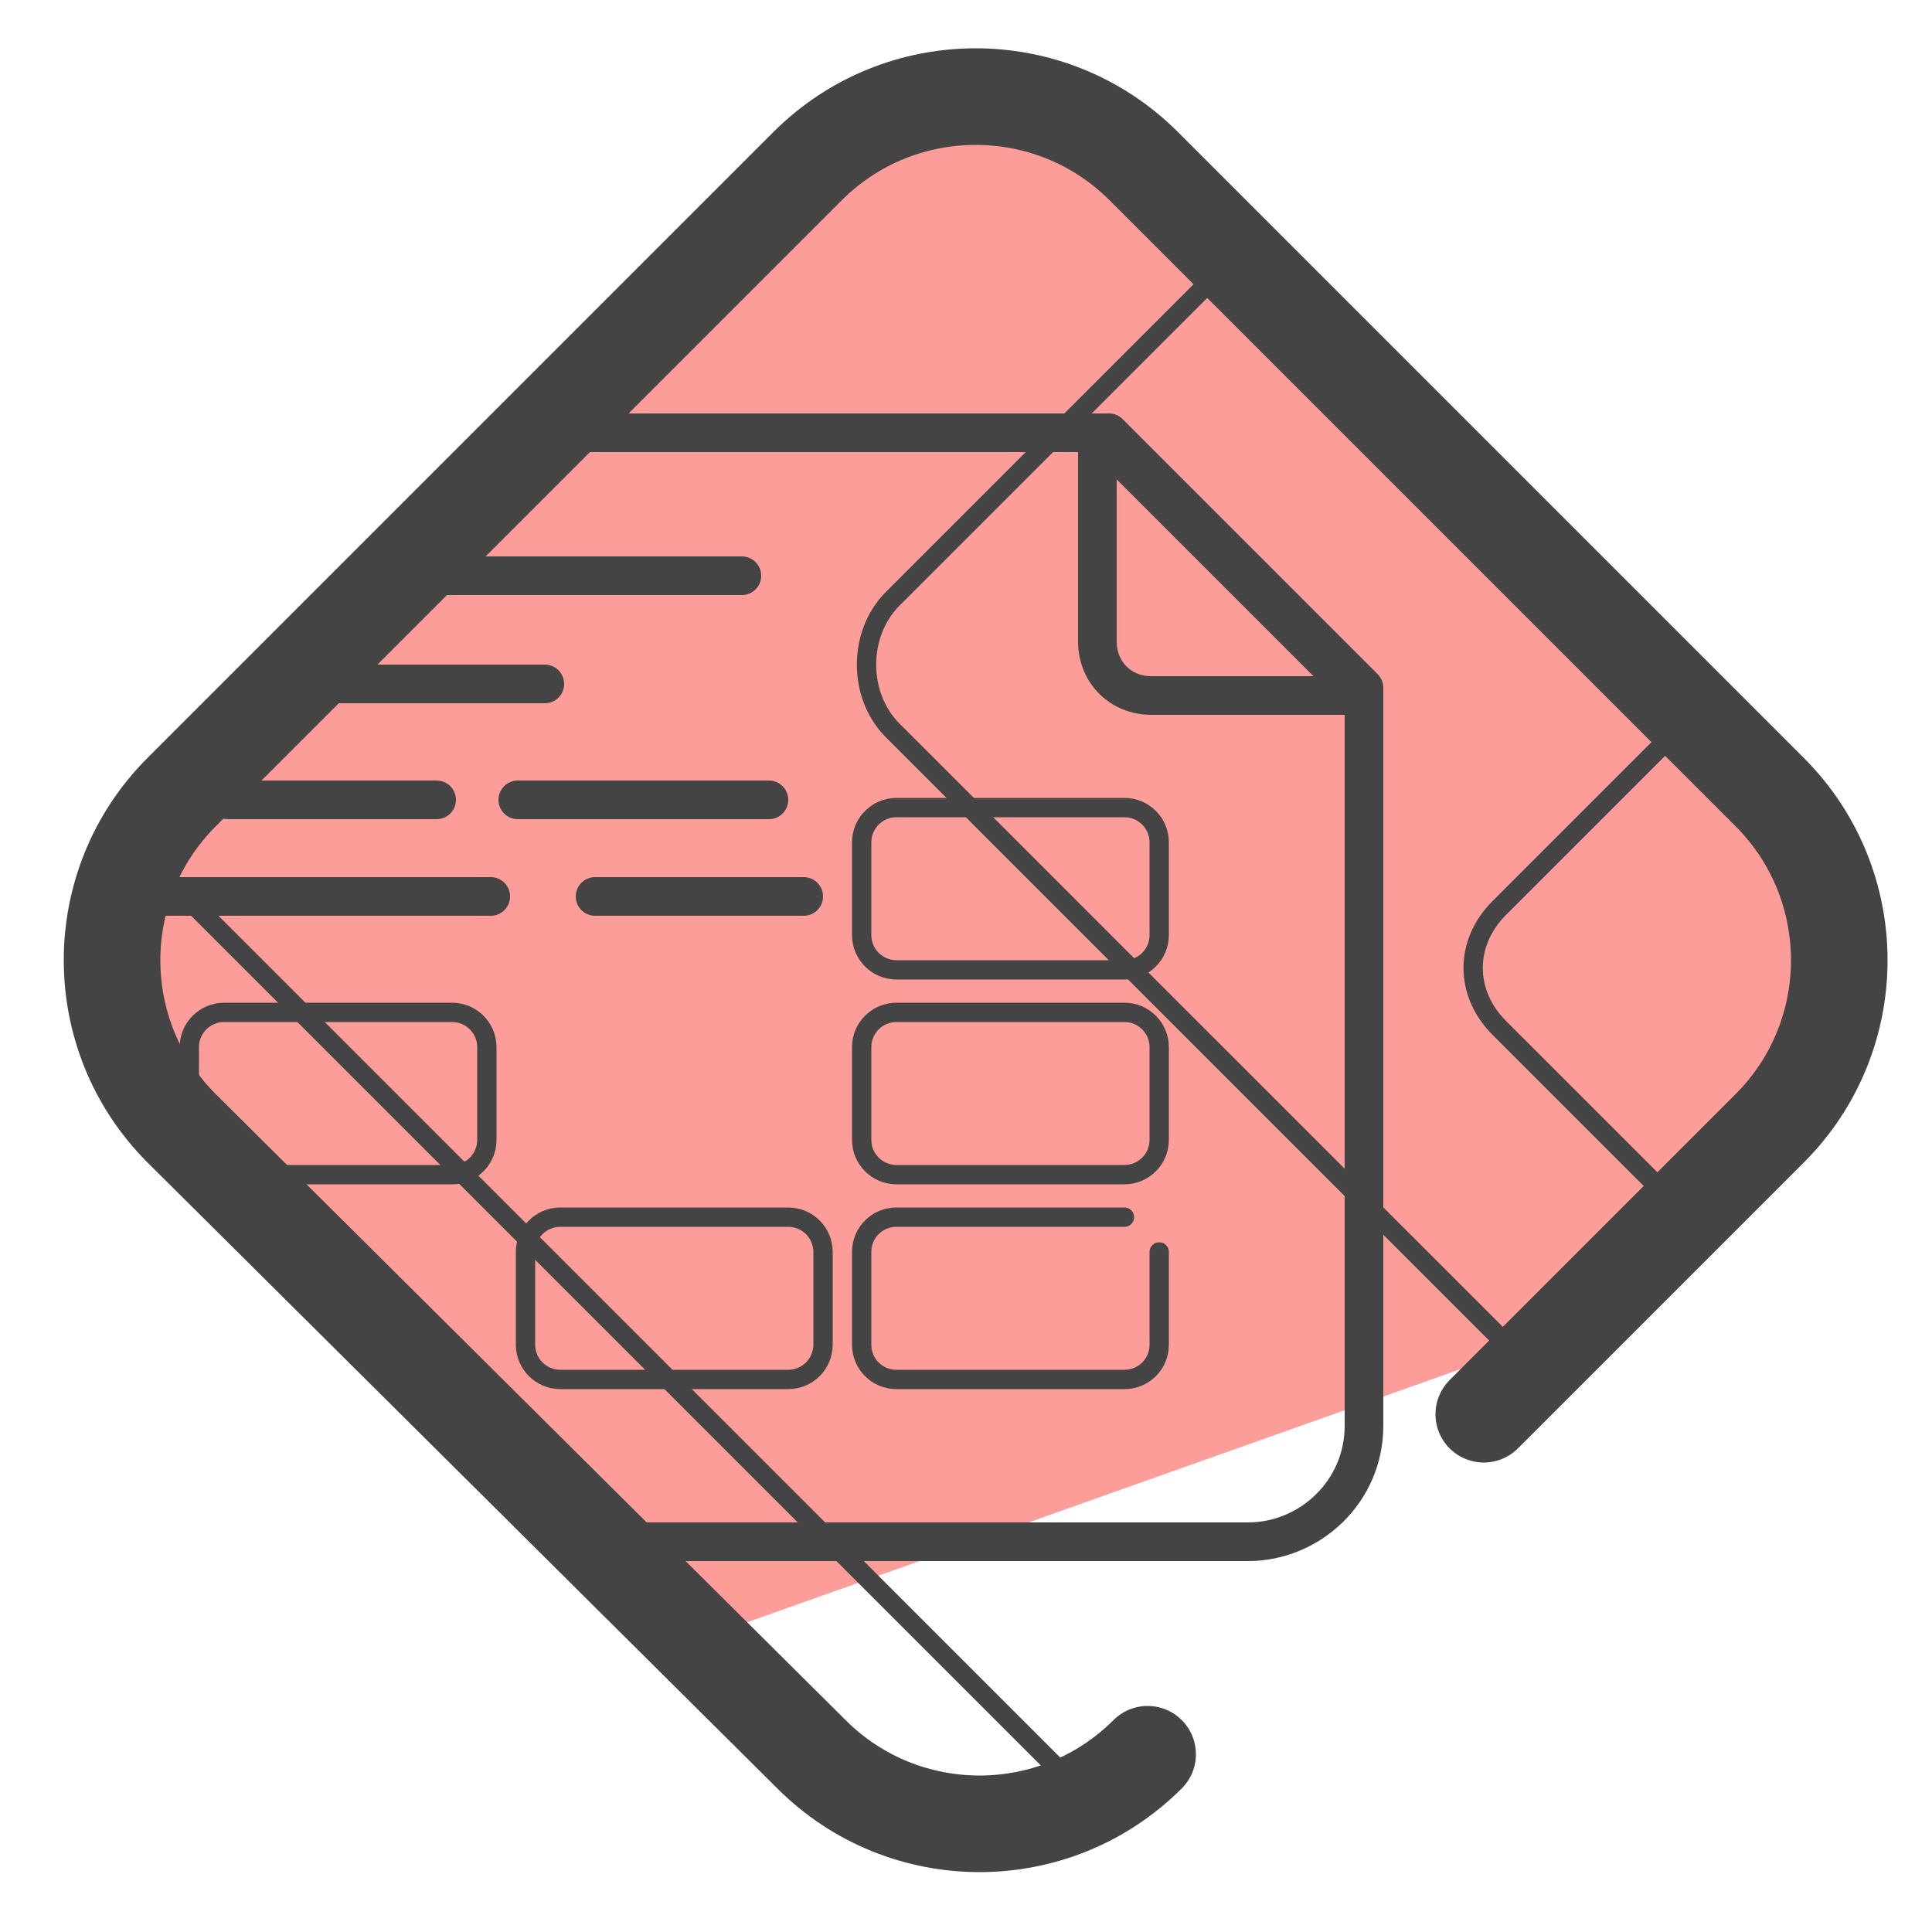
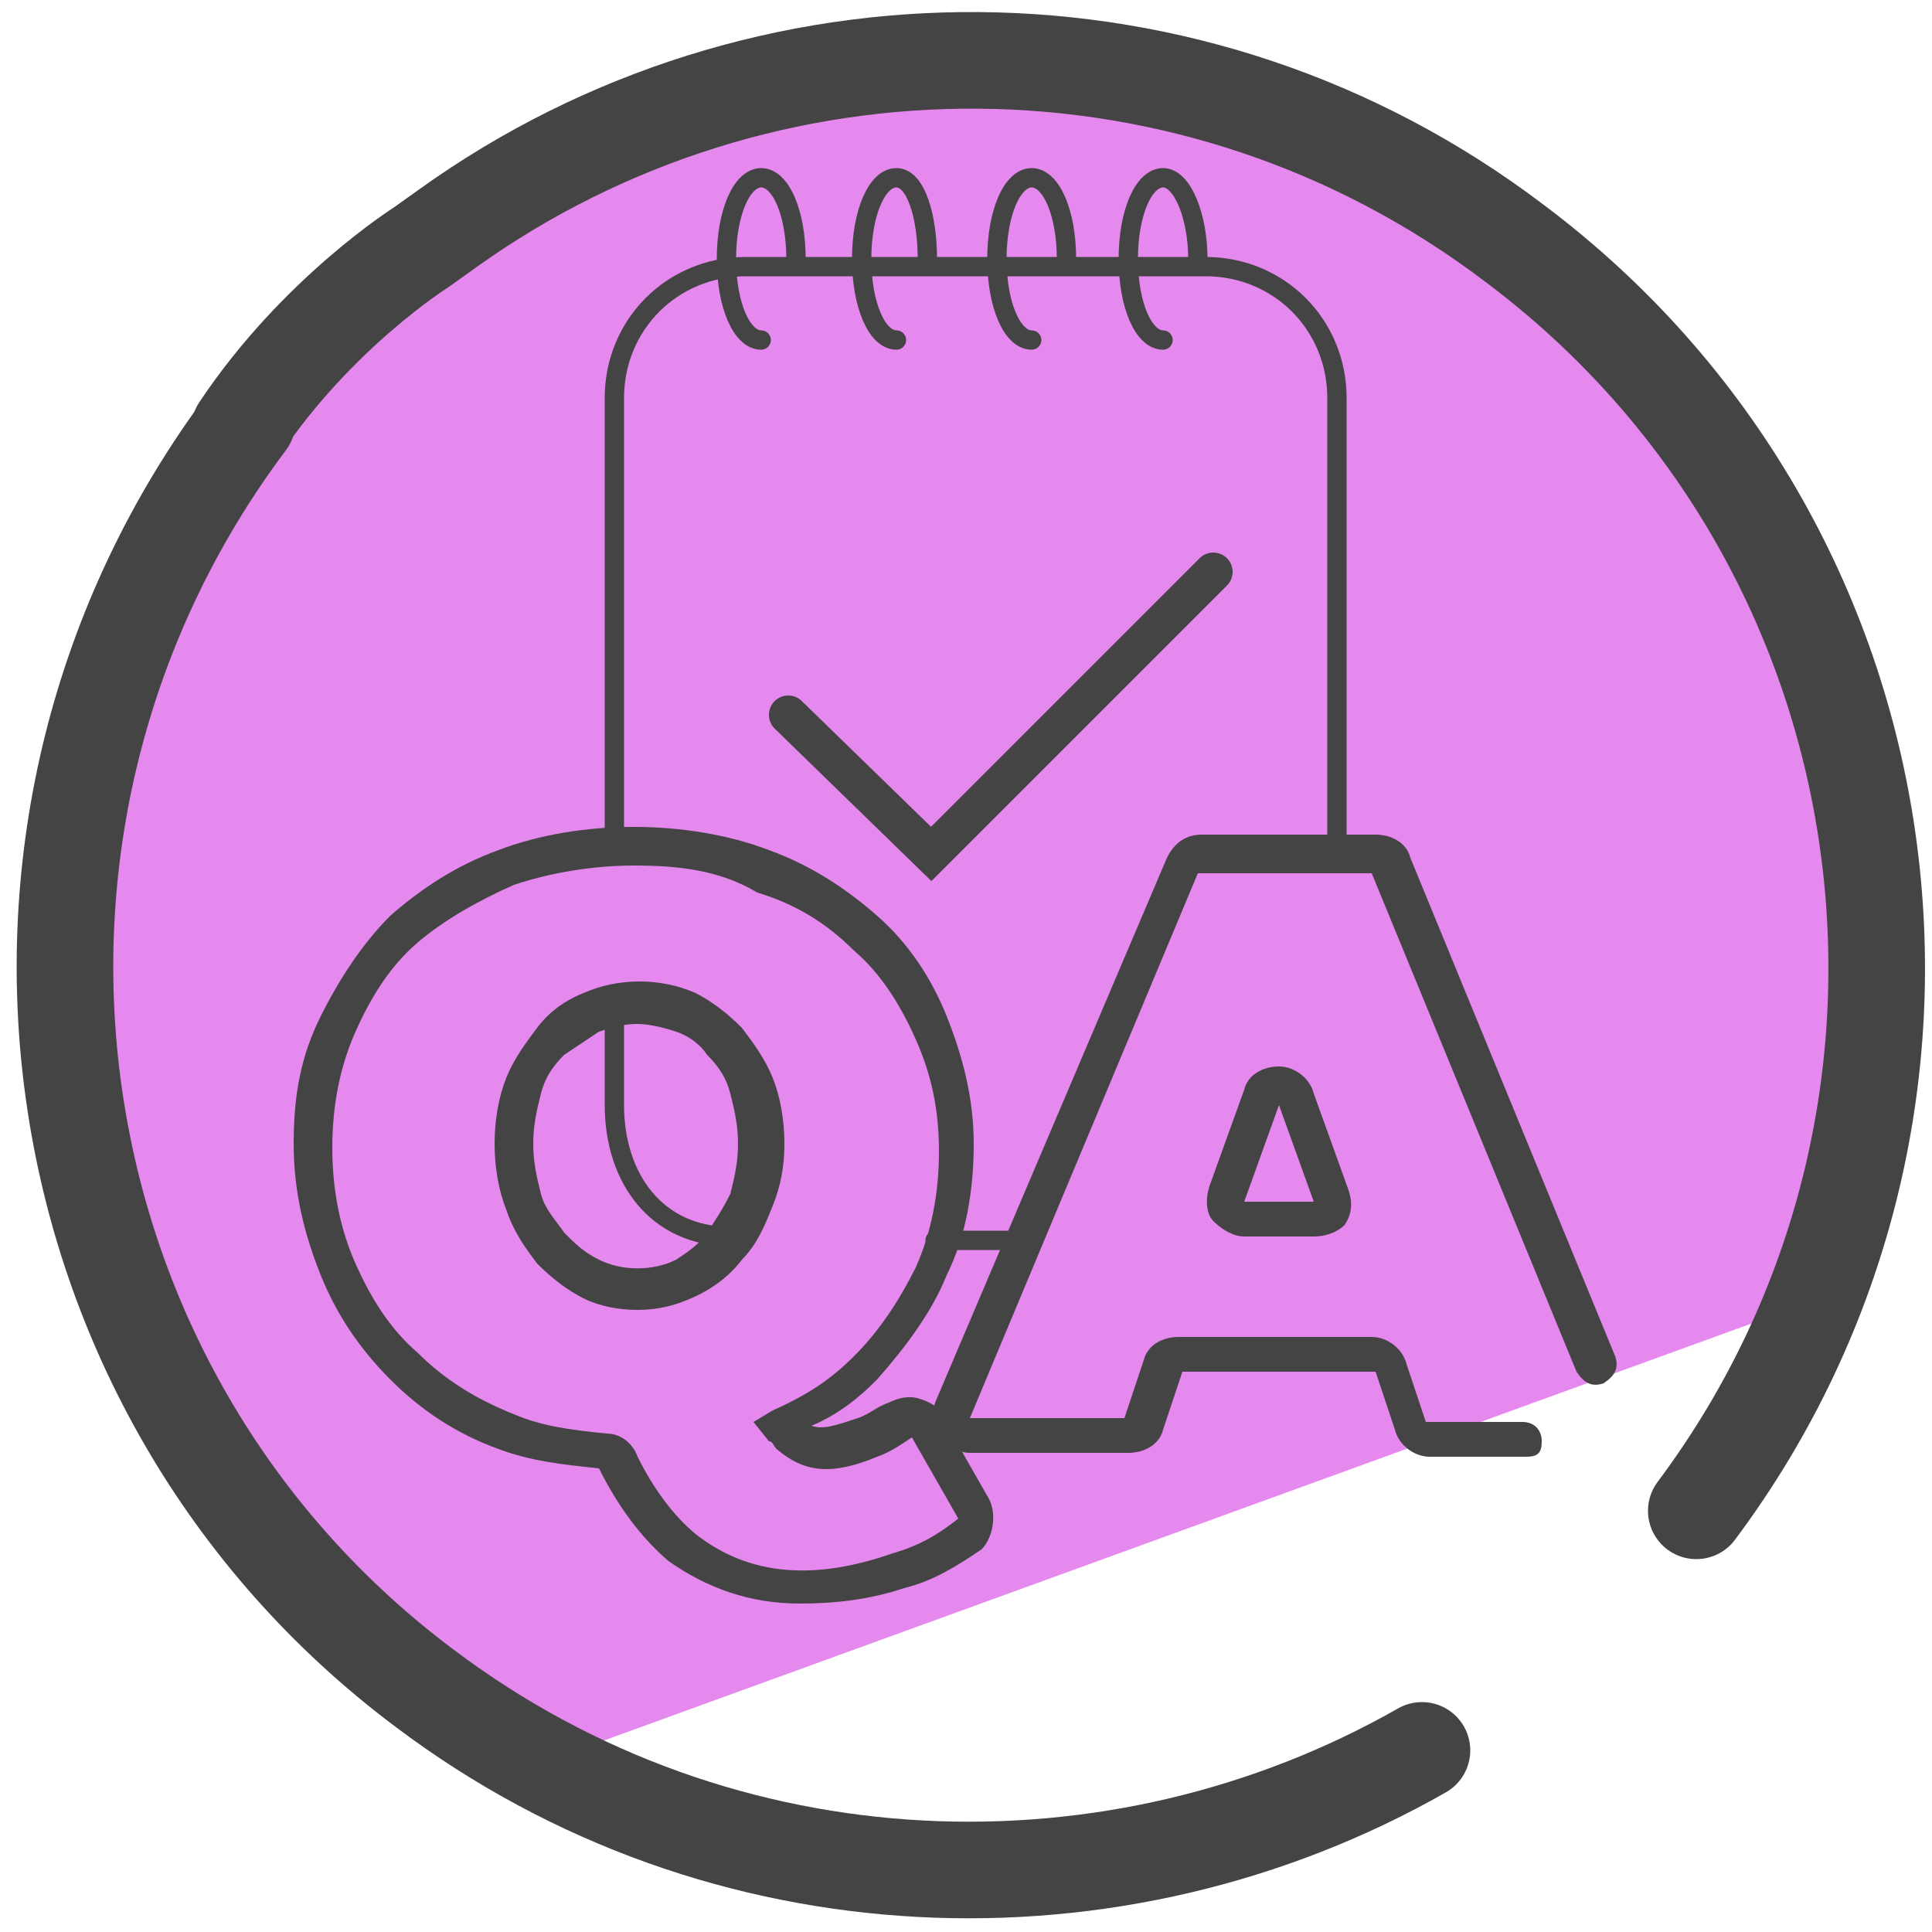
- <svg xmlns="http://www.w3.org/2000/svg" viewBox="0 0 50 50">
-   <path fill="#fc9d9a" d="M47.7 26.1l-.5-4L30.1 4.5l-4.4-1.8c-4.1 0-17.8 12.9-17.8 15.5l-4.3 4-.2 5.9 14.2 14.5 24.8-8.8c.6-.3 6.2-6 5.4-7.6z" />
-   <path fill="none" stroke="#444" stroke-linecap="round" stroke-linejoin="round" stroke-width="2.5" d="M29.7 45.4c-2.4 2.4-6.3 2.4-8.7 0L4.7 29.2c-2.4-2.4-2.4-6.3 0-8.7L20.9 4.3c2.4-2.4 6.3-2.4 8.7 0l16.2 16.2c2.4 2.4 2.4 6.3 0 8.7l-7.4 7.4" />
-   <path fill="none" stroke="#444" stroke-linecap="round" stroke-linejoin="round" d="M15.9 39.9h16.4c1.6 0 3-1.3 3-3V17.8s0 0 0 0 0 0 0 0 0 0 0 0 0 0 0 0 0 0 0 0l-6.6-6.6s0 0 0 0 0 0 0 0 0 0 0 0 0 0 0 0 0 0 0 0h-14m13.7 0l6.8 6.8h-5.4c-.8 0-1.4-.6-1.4-1.4v-5.4zm-17.7 3.7h8.5M7.5 17.7h6.6" />
-   <rect width="7.7" height="4.2" x="4.9" y="26.2" fill="none" stroke="#444" stroke-linecap="round" stroke-linejoin="round" stroke-width=".5" rx=".9" ry=".9" />
-   <rect width="7.7" height="4.2" x="13.6" y="31.5" fill="none" stroke="#444" stroke-linecap="round" stroke-linejoin="round" stroke-width=".5" rx=".9" ry=".9" />
-   <path fill="none" stroke="#444" stroke-linecap="round" stroke-linejoin="round" stroke-width=".5" d="M30 32.4v2.4c0 .5-.4.9-.9.9h-5.9c-.5 0-.9-.4-.9-.9v-2.4c0-.5.4-.9.9-.9h5.9" />
-   <rect width="7.7" height="4.2" x="22.3" y="26.2" fill="none" stroke="#444" stroke-linecap="round" stroke-linejoin="round" stroke-width=".5" rx=".9" ry=".9" />
-   <rect width="7.7" height="4.2" x="22.3" y="20.9" fill="none" stroke="#444" stroke-linecap="round" stroke-linejoin="round" stroke-width=".5" rx=".9" ry=".9" />
-   <path fill="none" stroke="#444" stroke-linecap="round" stroke-linejoin="round" stroke-width=".5" d="M43.8 31.6l-5-5c-.9-.9-.9-2.2 0-3.1l5-5m-4.5 16.6L23.1 18.9c-.9-.9-.9-2.5 0-3.4l8.6-8.6" />
-   <path fill="none" stroke="#444" stroke-linecap="round" stroke-linejoin="round" d="M5.9 20.7h5.4m2.1 0h6.5M4.1 23.2h8.6m2.7 0h5.4" />
-   <path fill="none" stroke="#444" stroke-miterlimit="10" stroke-width=".5" d="M28.4 46.8l-25-25" />
+ <svg xmlns="http://www.w3.org/2000/svg" version="1.1" id="Camada_3" x="0px" y="0px" viewBox="0 0 50 50" style="enable-background:new 0 0 50 50;" xml:space="preserve">
+   <style type="text/css">
+ 	.st0{fill:#E589EF;}
+ 	.st1{fill:none;stroke:#444444;stroke-width:2.5;stroke-linecap:round;stroke-linejoin:round;stroke-miterlimit:10;}
+ 	.st2{fill:none;stroke:#444444;stroke-width:0.5;stroke-linecap:round;stroke-miterlimit:10;}
+ 	.st3{fill:none;stroke:#444444;stroke-linecap:round;stroke-miterlimit:10;}
+ 	.st4{fill:#444444;}
+ </style>
+   <g>
+     <path class="st0" d="M48.1,20c-0.2-0.8-2.7-7.5-3.2-8.1l-3-3.5l-0.3,0.1L34,2.7L26.2,2C23,2,11.7,2.3,4.8,12.3L0.9,22.8l-0.2,0.1   l4,13.4c0.1,0.4,4.6,5.6,4.9,5.9l5.6,3l32.2-11.7C48,33,49,24.8,48.1,20z" />
+     <g>
+       <g>
+         <g>
+           <path class="st1" d="M36.8,45.3c-7.9,4.5-18.1,4.2-25.8-1.6C0.7,36-1.4,21.3,6.4,10.9" />
+           <path class="st1" d="M6.2,11.1c2-3,4.7-4.7,4.7-4.7l0.7-0.5C19.7,0.1,30.9,0,39.2,6.3c10.4,7.8,12.4,22.5,4.7,32.8" />
+         </g>
+       </g>
+     </g>
+   </g>
+   <g>
+     <path class="st2" d="M15.9,21.9V10.3c0-1.9,1.5-3.4,3.4-3.4h11.9c1.9,0,3.4,1.5,3.4,3.4v11.9v-0.1" />
+     <path class="st2" d="M18.9,32c-1.9,0-3-1.5-3-3.4V26" />
+     <polyline class="st2" points="26.6,32.1 25.5,32.1 24.2,32.1  " />
+     <path class="st2" d="M19.7,8.8c-0.5,0-0.9-0.9-0.9-2.1s0.4-2.1,0.9-2.1s0.9,0.9,0.9,2.1" />
+     <path class="st2" d="M23.2,8.8c-0.5,0-0.9-0.9-0.9-2.1s0.4-2.1,0.9-2.1S24,5.6,24,6.7" />
+     <path class="st2" d="M26.7,8.8c-0.5,0-0.9-0.9-0.9-2.1s0.4-2.1,0.9-2.1s0.9,0.9,0.9,2.1" />
+     <path class="st2" d="M30.1,8.8c-0.5,0-0.9-0.9-0.9-2.1s0.4-2.1,0.9-2.1S31,5.6,31,6.7" />
+     <polyline class="st3" points="20.4,18.5 24.1,22.1 31.4,14.8  " />
+   </g>
+   <g>
+     <g>
+       <path class="st4" d="M20.7,41.5c-1.3,0-2.4-0.4-3.4-1.1C16.6,39.8,16,39,15.5,38c-1-0.1-1.8-0.2-2.6-0.5c-1.1-0.4-2-1-2.8-1.8    C9.3,34.9,8.7,34,8.3,33c-0.4-1-0.7-2.1-0.7-3.4s0.2-2.3,0.7-3.3s1.1-1.9,1.8-2.6c0.8-0.7,1.7-1.3,2.8-1.7c2.1-0.8,4.9-0.8,7,0    c1.1,0.4,2,1,2.8,1.7c0.8,0.7,1.4,1.6,1.8,2.6s0.7,2.1,0.7,3.3S25,32,24.5,33c-0.4,1-1.1,1.9-1.8,2.7c-0.5,0.5-1,0.9-1.7,1.2    c0.3,0.1,0.6,0,1.2-0.2l0,0c0.3-0.1,0.5-0.3,0.8-0.4c0.2-0.1,0.5-0.2,0.8-0.1c0.3,0.1,0.5,0.2,0.6,0.5l1.2,2.1    c0.2,0.4,0.1,1-0.2,1.3c-0.6,0.4-1.2,0.8-2,1C22.5,41.4,21.6,41.5,20.7,41.5z M16.4,22.4c-1.1,0-2.2,0.2-3.1,0.5    c-0.9,0.4-1.8,0.9-2.5,1.5c-0.7,0.6-1.2,1.4-1.6,2.3c-0.4,0.9-0.6,1.9-0.6,3c0,1.1,0.2,2.1,0.6,3c0.4,0.9,0.9,1.7,1.6,2.3    c0.7,0.7,1.5,1.2,2.5,1.6c0.7,0.3,1.4,0.4,2.4,0.5c0.4,0,0.7,0.3,0.8,0.6c0.4,0.8,0.9,1.5,1.5,2c1.4,1.1,3.1,1.2,5.1,0.5    c0.7-0.2,1.2-0.5,1.7-0.9l-1.2-2.1c-0.3,0.2-0.6,0.4-0.9,0.5h0c-1.2,0.5-1.9,0.4-2.6-0.2c-0.1-0.1-0.1-0.2-0.2-0.2l-0.4-0.5    l0.5-0.3c0.9-0.4,1.5-0.8,2.1-1.4c0.7-0.7,1.2-1.5,1.6-2.3c0.4-0.9,0.6-1.9,0.6-3c0-1.1-0.2-2-0.6-2.9c-0.4-0.9-0.9-1.7-1.6-2.3    c-0.7-0.7-1.5-1.2-2.5-1.5C18.6,22.5,17.5,22.4,16.4,22.4z M16.5,33.9c-0.5,0-1-0.1-1.4-0.3c-0.4-0.2-0.8-0.5-1.2-0.9l0,0    c-0.3-0.4-0.6-0.8-0.8-1.4c-0.2-0.5-0.3-1.1-0.3-1.7c0-0.6,0.1-1.2,0.3-1.7c0.2-0.5,0.5-0.9,0.8-1.3c0.3-0.4,0.7-0.7,1.2-0.9    c0.9-0.4,2-0.4,2.9,0c0.4,0.2,0.8,0.5,1.2,0.9c0.3,0.4,0.6,0.8,0.8,1.3c0.2,0.5,0.3,1.1,0.3,1.7c0,0.6-0.1,1.1-0.3,1.6    c-0.2,0.5-0.4,1-0.8,1.4c-0.3,0.4-0.7,0.7-1.1,0.9C17.5,33.8,17,33.9,16.5,33.9z M16.5,26.5c-0.4,0-0.7,0.1-1,0.2    c-0.3,0.2-0.6,0.4-0.9,0.6c-0.3,0.3-0.5,0.6-0.6,1c-0.1,0.4-0.2,0.8-0.2,1.3c0,0.5,0.1,0.9,0.2,1.3c0.1,0.4,0.4,0.7,0.6,1l0,0    c0.3,0.3,0.5,0.5,0.9,0.7c0.6,0.3,1.4,0.3,2,0c0.3-0.2,0.6-0.4,0.8-0.7c0.2-0.3,0.4-0.6,0.6-1c0.1-0.4,0.2-0.8,0.2-1.3    c0-0.5-0.1-0.9-0.2-1.3c-0.1-0.4-0.3-0.7-0.6-1c-0.2-0.3-0.5-0.5-0.8-0.6C17.2,26.6,16.8,26.5,16.5,26.5z" />
+     </g>
+     <g>
+       <path class="st4" d="M39.5,37.7H37c-0.4,0-0.8-0.3-0.9-0.7l-0.5-1.5l-5,0l-0.5,1.5c-0.1,0.4-0.5,0.6-0.9,0.6h-4.1    c-0.3,0-0.6-0.2-0.8-0.4s-0.2-0.6-0.1-0.9l6-14.1c0.2-0.4,0.5-0.6,0.9-0.6h4.5c0.4,0,0.8,0.2,0.9,0.6l5.3,12.9    c0.1,0.3,0,0.5-0.3,0.7c-0.3,0.1-0.5,0-0.7-0.3l-5.3-12.9l-4.5,0l-5.9,14.1l4,0l0.5-1.5c0.1-0.4,0.5-0.6,0.9-0.6h5    c0.4,0,0.8,0.3,0.9,0.7l0.5,1.5l2.5,0c0.3,0,0.5,0.2,0.5,0.5S39.8,37.7,39.5,37.7z M34,32h-1.8c-0.3,0-0.6-0.2-0.8-0.4    s-0.2-0.6-0.1-0.9l0.9-2.5c0.1-0.4,0.5-0.6,0.9-0.6c0,0,0,0,0,0c0.4,0,0.8,0.3,0.9,0.7l0.9,2.5c0.1,0.3,0.1,0.6-0.1,0.9    C34.6,31.9,34.3,32,34,32z M33.1,28.6l-0.9,2.5l1.8,0L33.1,28.6z M31.8,30.9L31.8,30.9L31.8,30.9z" />
+     </g>
+   </g>
</svg>
